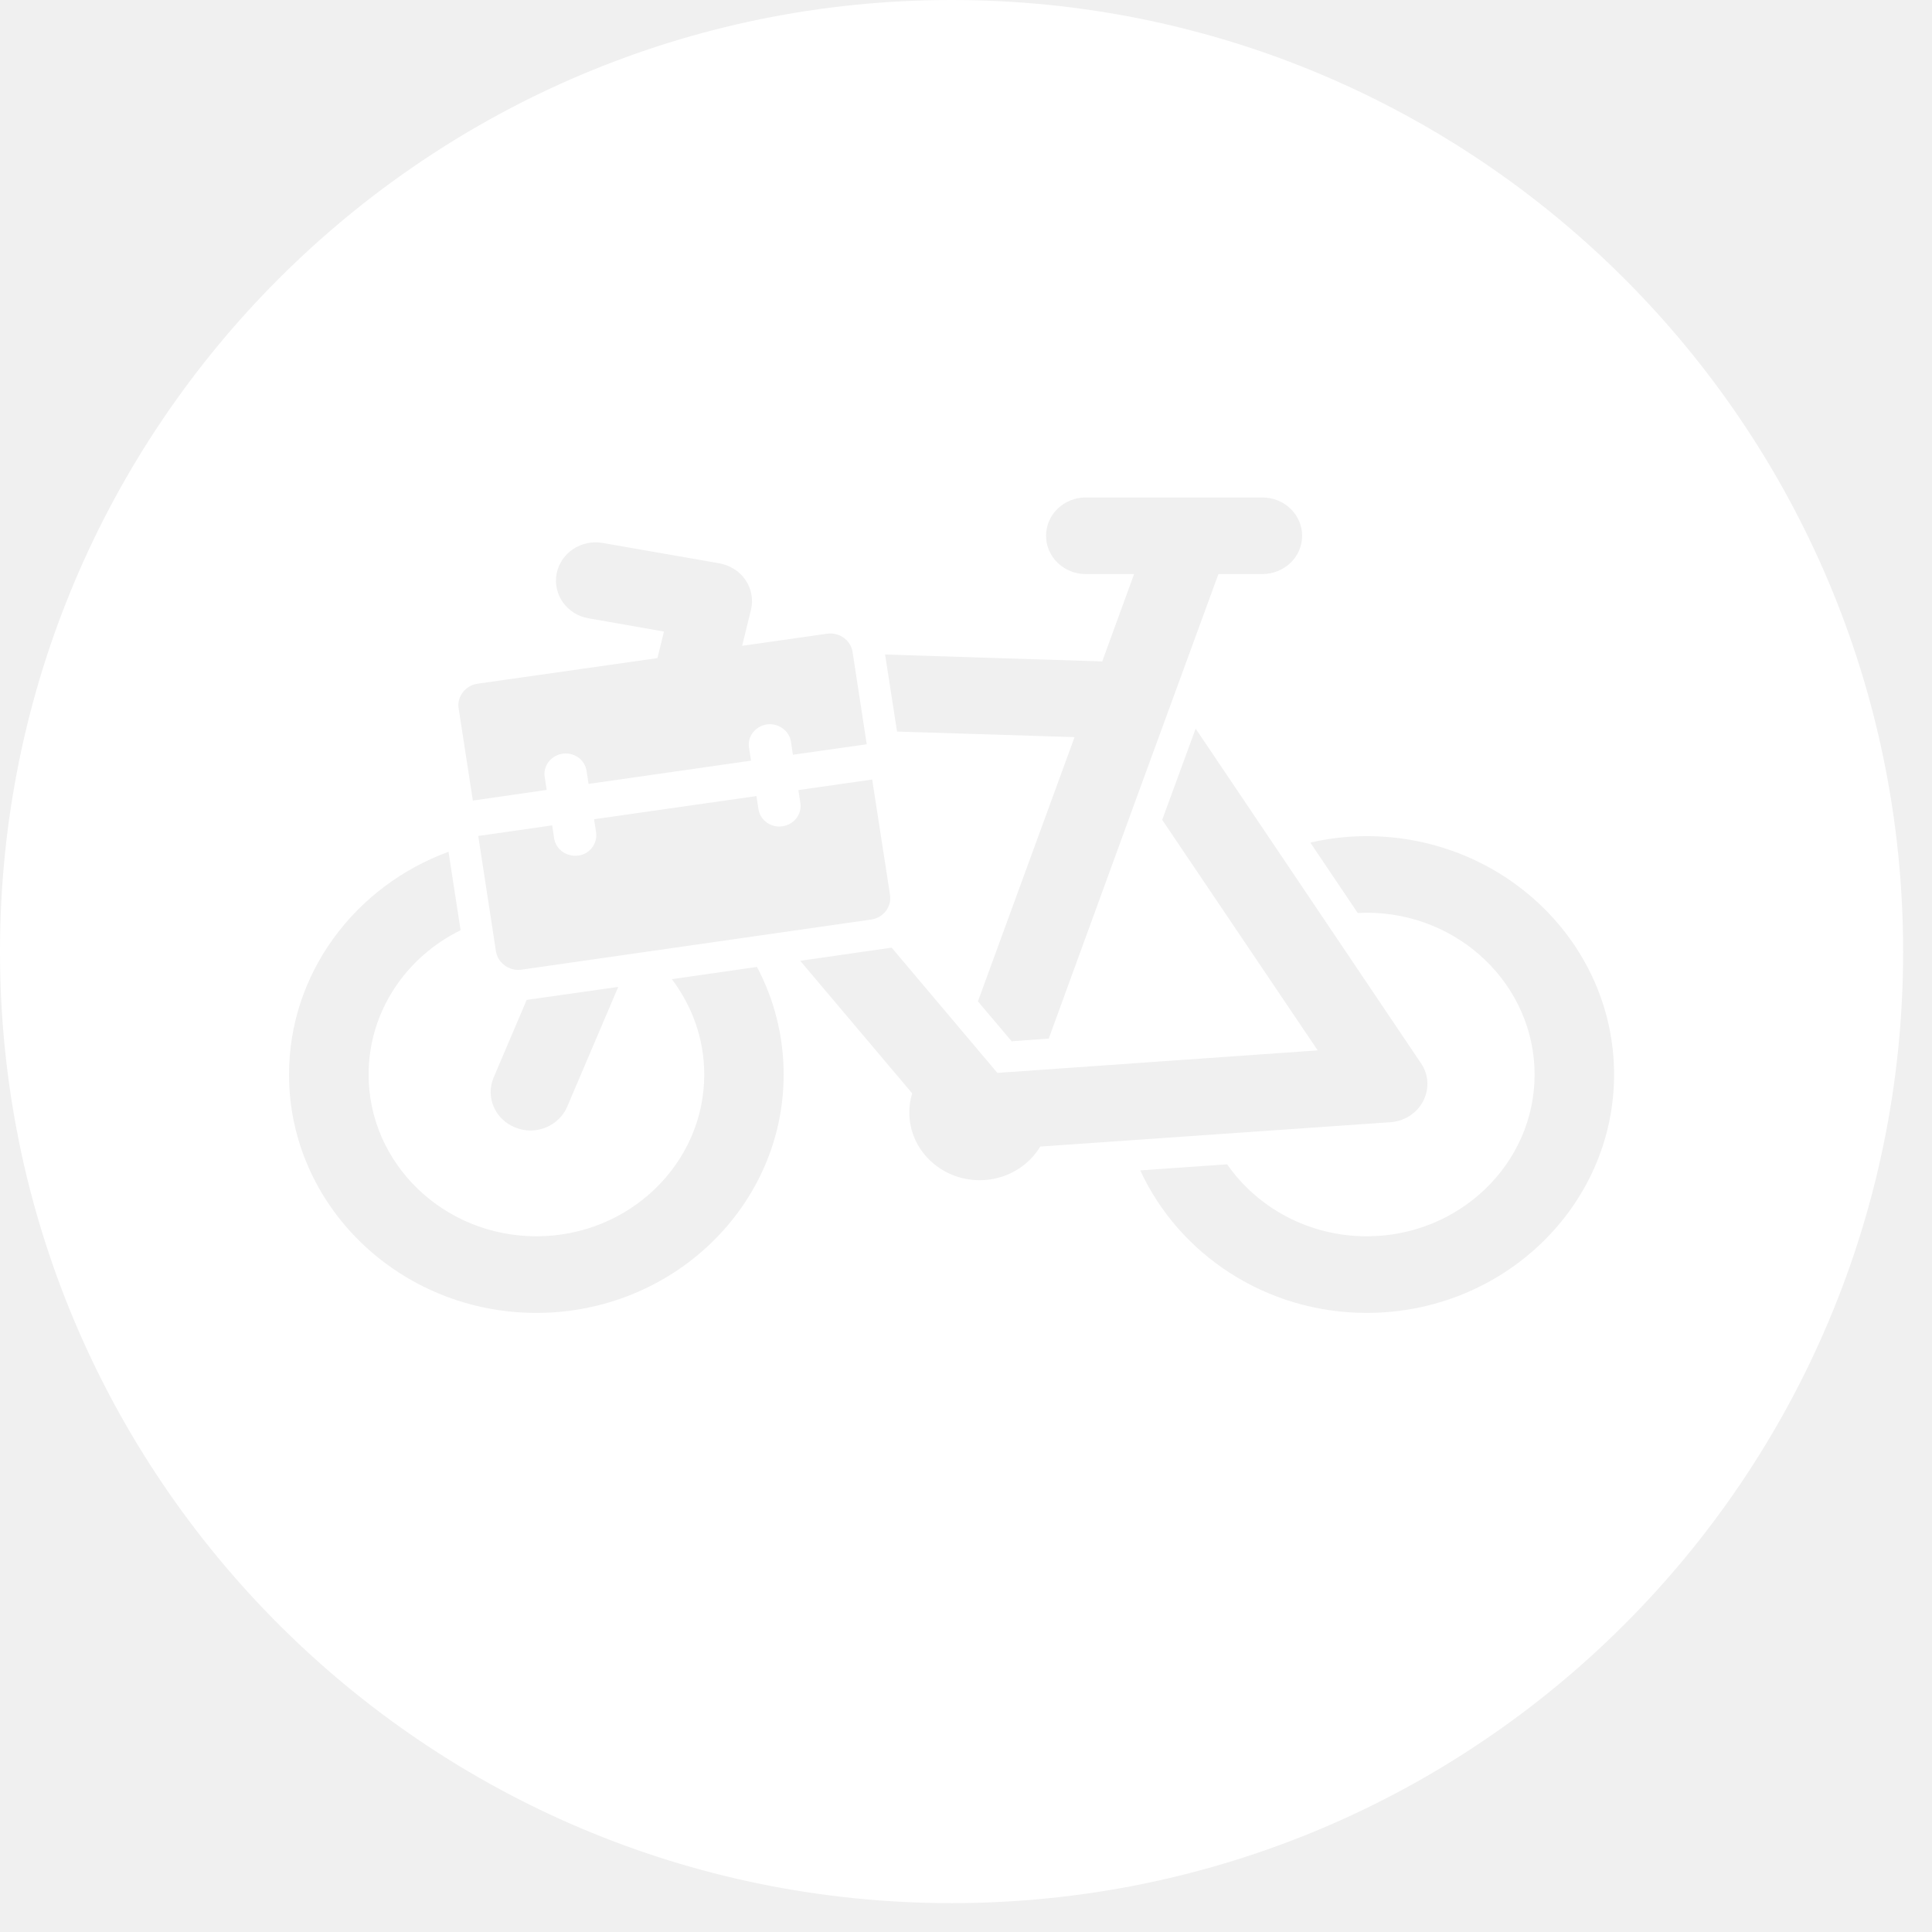
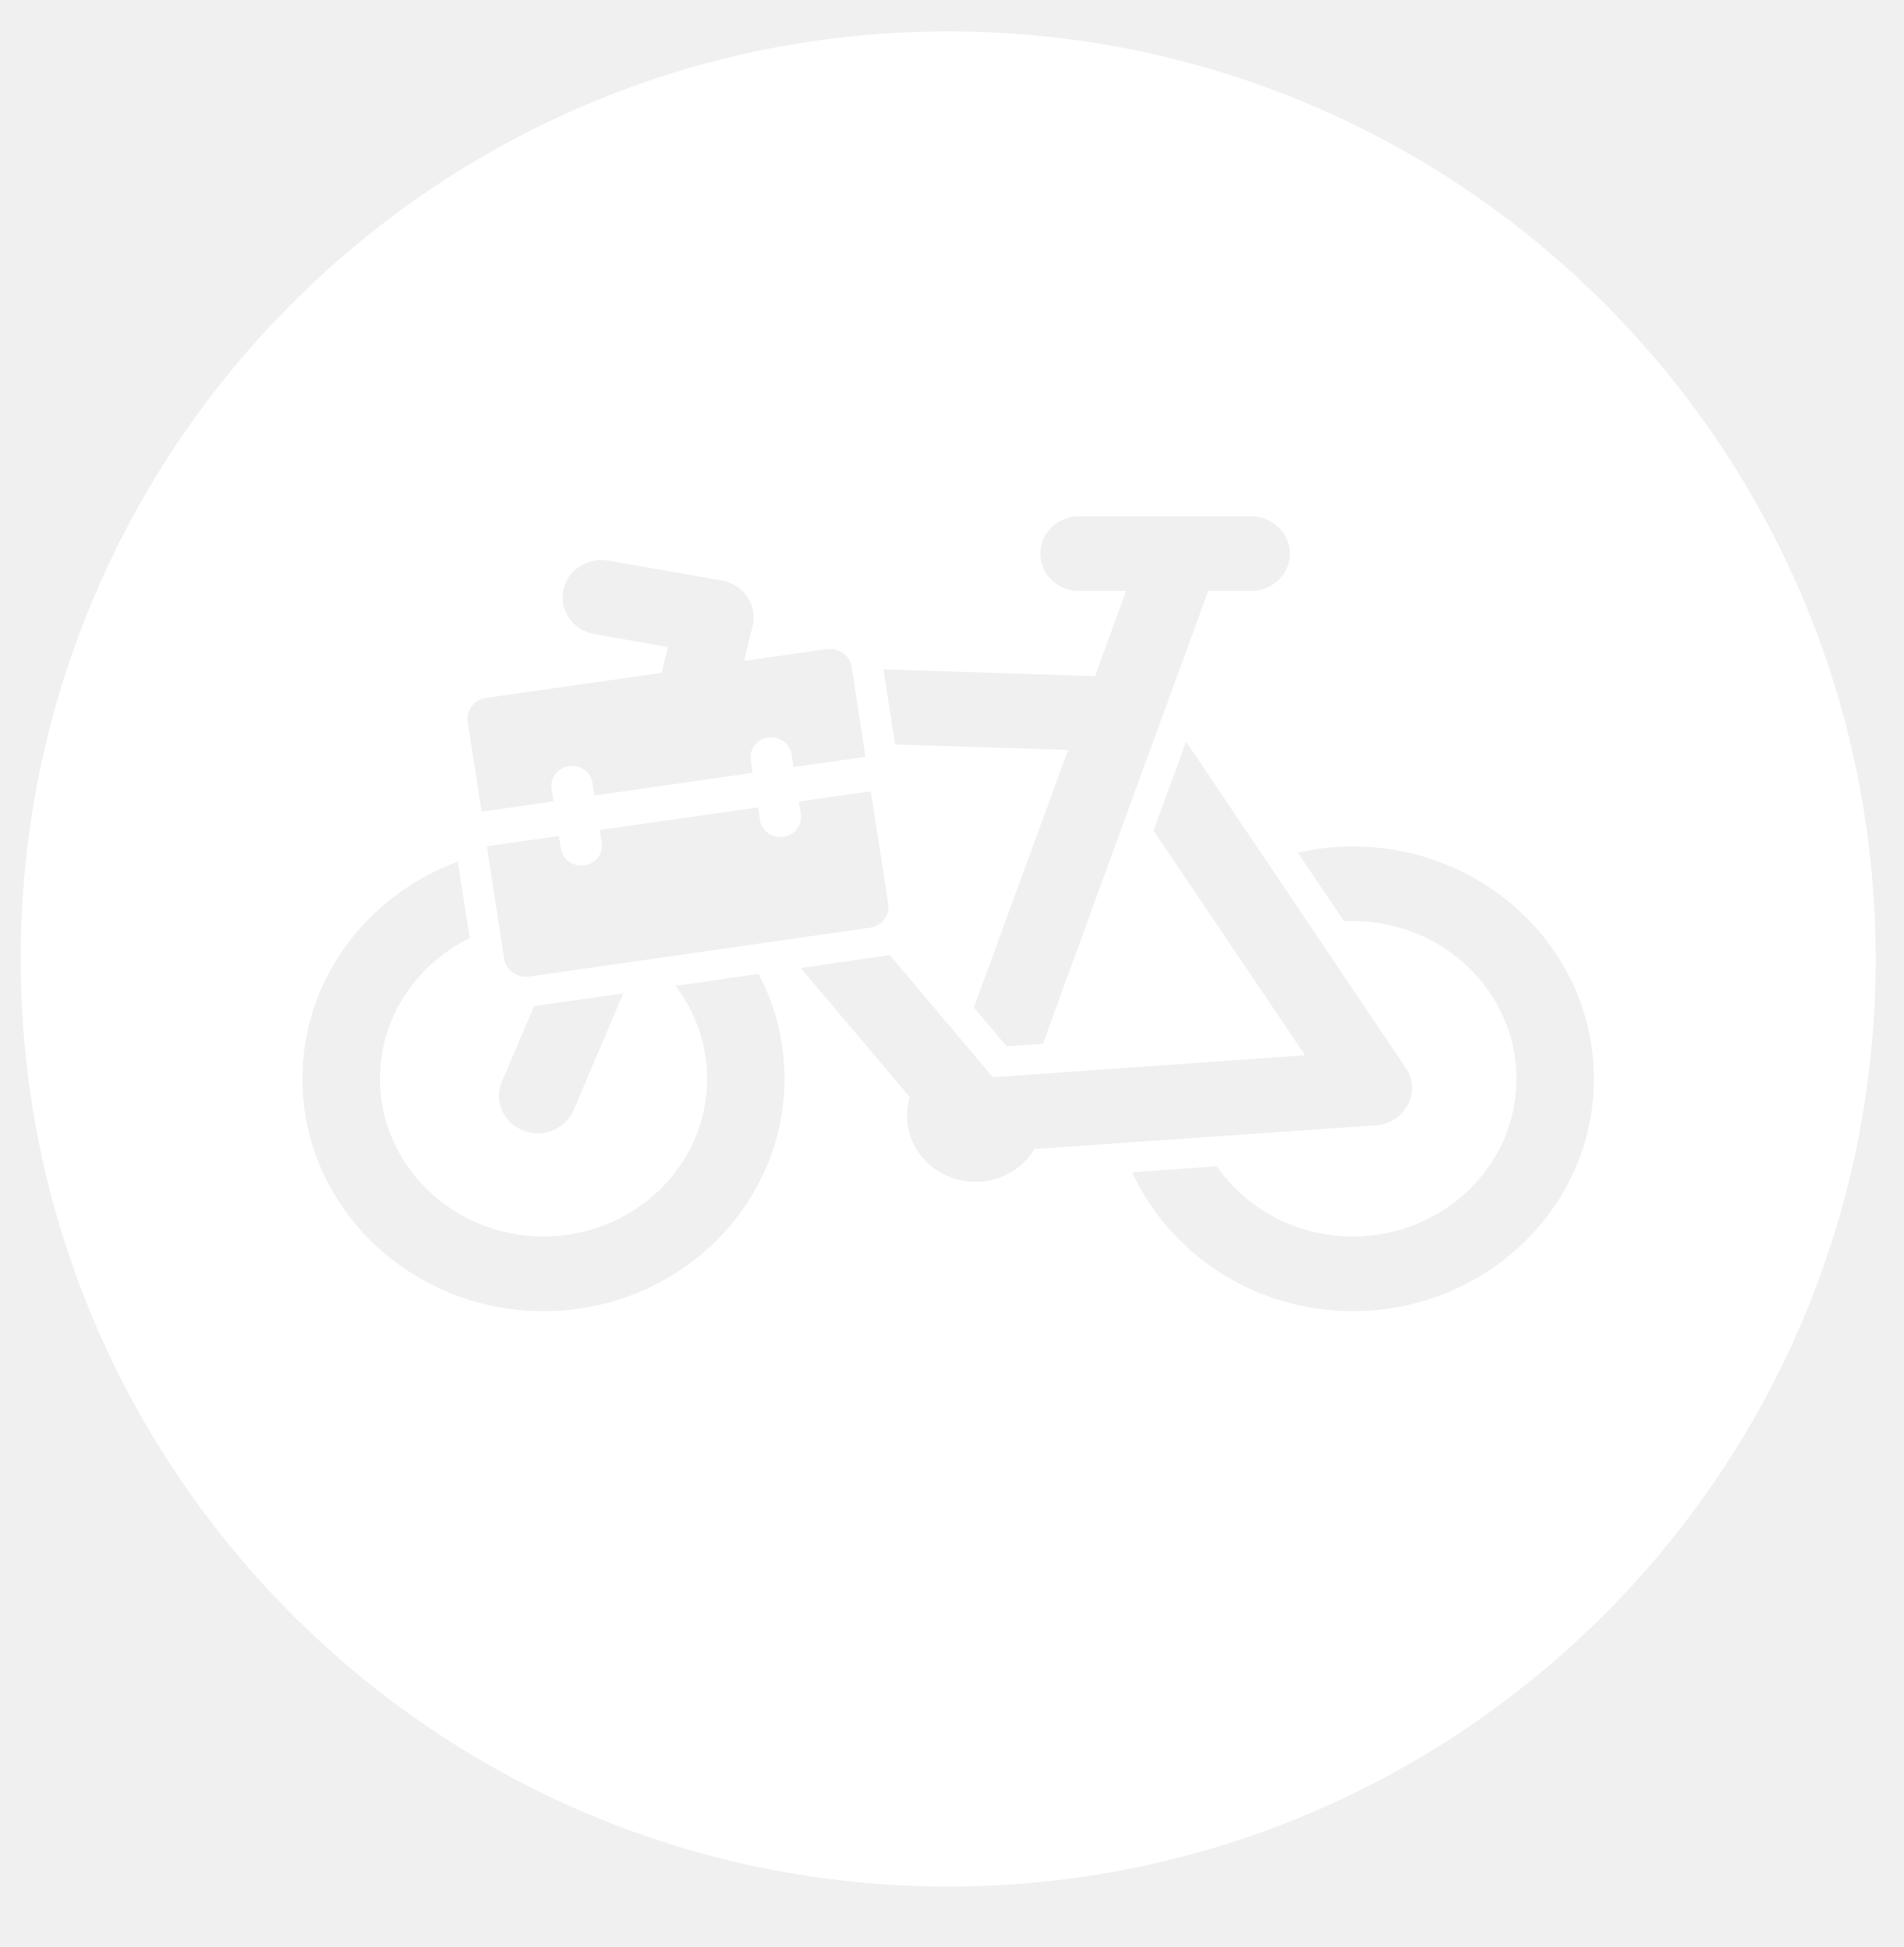
- <svg xmlns="http://www.w3.org/2000/svg" width="100%" height="100%" viewBox="0 0 52 52" version="1.1" xml:space="preserve" style="fill-rule:evenodd;clip-rule:evenodd;stroke-linejoin:round;stroke-miterlimit:1.414;">
-   <clipPath id="_clip1">
-     <rect id="dpnk_logo_cerne" x="0" y="0" width="51.223" height="51.223" />
-   </clipPath>
-   <g clip-path="url(#_clip1)">
-     <g id="Layer-1">
-       <path d="M36.785,35.337c-2.718,0 -5.057,-1.582 -6.095,-3.836l2.339,-0.163c0.811,1.167 2.194,1.937 3.756,1.937c2.492,0 4.519,-1.952 4.519,-4.353c0,-2.399 -2.027,-4.356 -4.519,-4.356c-0.079,0 -0.161,0.008 -0.241,0.008l-1.276,-1.895c0.485,-0.113 0.994,-0.174 1.517,-0.174c3.674,0 6.658,2.879 6.658,6.417c0,3.537 -2.984,6.415 -6.658,6.415m-10.417,-3.572c-1.047,0 -1.894,-0.817 -1.894,-1.825c0,-0.177 0.029,-0.349 0.077,-0.513l-3.013,-3.567l2.461,-0.354l2.845,3.371l8.622,-0.606l-4.185,-6.205l0.9,-2.455l6.065,9.007c0.208,0.302 0.229,0.688 0.06,1.016c-0.167,0.325 -0.5,0.542 -0.879,0.57l-9.428,0.656c-0.33,0.544 -0.936,0.905 -1.631,0.905m-11.931,3.572c-3.671,0 -6.658,-2.878 -6.658,-6.415c0,-2.736 1.786,-5.078 4.293,-5.996l0.325,2.111c-1.468,0.721 -2.476,2.187 -2.476,3.885c0,2.4 2.025,4.353 4.516,4.353c2.492,0 4.518,-1.953 4.518,-4.353c0,-0.96 -0.326,-1.845 -0.873,-2.568l2.292,-0.329c0.461,0.871 0.718,1.854 0.718,2.897c0,3.537 -2.985,6.415 -6.655,6.415m-1.583,-16.935l4.841,-0.689l0.176,-0.714l-2.03,-0.357c-0.581,-0.1 -0.965,-0.637 -0.86,-1.199c0.106,-0.558 0.662,-0.932 1.243,-0.829l3.138,0.548c0.289,0.054 0.545,0.212 0.705,0.451c0.159,0.237 0.212,0.528 0.145,0.804l-0.238,0.965l2.286,-0.325c0.33,-0.047 0.639,0.174 0.687,0.492l0.381,2.483l-1.987,0.282l-0.052,-0.353c-0.048,-0.297 -0.339,-0.505 -0.648,-0.464c-0.313,0.049 -0.529,0.327 -0.482,0.623l0.055,0.353l-4.372,0.626l-0.054,-0.349c-0.045,-0.303 -0.334,-0.508 -0.647,-0.464c-0.311,0.047 -0.527,0.327 -0.481,0.625l0.054,0.35l-1.987,0.286l-0.383,-2.482c-0.05,-0.315 0.18,-0.615 0.51,-0.663m3.786,8.161l-1.374,3.224c-0.17,0.395 -0.568,0.641 -0.991,0.641c-0.135,0 -0.274,-0.028 -0.404,-0.081c-0.549,-0.214 -0.808,-0.82 -0.584,-1.348l0.889,-2.087l2.464,-0.349Zm7.315,-2.474c0.049,0.316 -0.18,0.617 -0.51,0.661l-9.405,1.348c-0.328,0.05 -0.641,-0.177 -0.691,-0.492l-0.477,-3.106l1.99,-0.285l0.053,0.35c0.043,0.27 0.285,0.467 0.563,0.467l0.087,-0.004c0.31,-0.042 0.523,-0.325 0.479,-0.626l-0.055,-0.352l4.372,-0.624l0.052,0.35c0.042,0.273 0.286,0.471 0.566,0.471l0.083,-0.008c0.31,-0.045 0.526,-0.324 0.48,-0.624l-0.054,-0.35l1.987,-0.284l0.48,3.108Zm5.712,-6.287l0.857,-2.351l-1.3,0c-0.592,0 -1.069,-0.461 -1.069,-1.029c0,-0.572 0.477,-1.033 1.069,-1.033l4.751,0c0.592,0 1.072,0.461 1.072,1.033c0,0.568 -0.48,1.029 -1.072,1.029l-1.181,0l-1.204,3.291l-0.897,2.45l-2.466,6.762l-0.998,0.072l-0.908,-1.074l2.601,-7.112l-4.778,-0.15l-0.322,-2.074l5.845,0.186Zm-4.056,-17.802c-14.143,0 -25.611,11.469 -25.611,25.612c0,14.144 11.468,25.611 25.611,25.611c14.146,0 25.612,-11.467 25.612,-25.611c0,-14.143 -11.466,-25.612 -25.612,-25.612" style="fill:#fff;fill-rule:nonzero;" />
-     </g>
-   </g>
+ <svg xmlns="http://www.w3.org/2000/svg" width="100%" height="100%" viewBox="0 0 219 224" version="1.1" xml:space="preserve" style="fill-rule:evenodd;clip-rule:evenodd;stroke-linejoin:round;stroke-miterlimit:1.414;">
+   <rect id="Artboard1" x="0" y="0" width="218.196" height="223.605" style="fill:none;" />
+   <path id="Layer-1" d="M155.654,150.849c-11.325,0 -21.071,-6.592 -25.396,-15.984l9.746,-0.679c3.379,4.863 9.142,8.071 15.65,8.071c10.383,0 18.829,-8.133 18.829,-18.138c0,-9.995 -8.446,-18.15 -18.829,-18.15c-0.329,0 -0.671,0.034 -1.004,0.034l-5.317,-7.896c2.021,-0.471 4.142,-0.725 6.321,-0.725c15.308,0 27.742,11.996 27.742,26.737c0,14.738 -12.434,26.73 -27.742,26.73m-43.404,-14.884c-4.363,0 -7.892,-3.404 -7.892,-7.604c0,-0.737 0.121,-1.454 0.321,-2.137l-12.554,-14.863l10.254,-1.475l11.854,14.046l35.925,-2.525l-17.437,-25.854l3.75,-10.229l25.271,37.529c0.866,1.258 0.954,2.866 0.25,4.233c-0.696,1.354 -2.084,2.258 -3.663,2.375l-39.283,2.733c-1.375,2.267 -3.9,3.771 -6.796,3.771m-49.713,14.884c-15.295,0 -27.741,-11.992 -27.741,-26.73c0,-11.4 7.441,-21.158 17.887,-24.983l1.354,8.796c-6.116,3.004 -10.316,9.112 -10.316,16.187c0,10 8.437,18.138 18.816,18.138c10.384,0 18.825,-8.138 18.825,-18.138c0,-4 -1.358,-7.687 -3.637,-10.7l9.55,-1.37c1.921,3.629 2.992,7.725 2.992,12.07c0,14.738 -12.438,26.73 -27.73,26.73m-6.595,-70.563l20.17,-2.871l0.734,-2.975l-8.459,-1.487c-2.42,-0.417 -4.02,-2.654 -3.583,-4.996c0.442,-2.325 2.758,-3.883 5.179,-3.454l13.075,2.283c1.204,0.225 2.271,0.883 2.938,1.879c0.662,0.988 0.883,2.2 0.604,3.35l-0.992,4.021l9.525,-1.354c1.375,-0.196 2.663,0.725 2.863,2.05l1.587,10.346l-8.279,1.175l-0.217,-1.471c-0.2,-1.238 -1.412,-2.104 -2.7,-1.933c-1.304,0.204 -2.204,1.362 -2.008,2.595l0.229,1.471l-18.216,2.609l-0.225,-1.455c-0.188,-1.262 -1.392,-2.116 -2.696,-1.933c-1.296,0.196 -2.196,1.363 -2.004,2.604l0.225,1.459l-8.28,1.191l-1.595,-10.341c-0.209,-1.313 0.75,-2.563 2.125,-2.763m15.775,34.004l-5.725,13.434c-0.709,1.645 -2.367,2.67 -4.13,2.67c-0.562,0 -1.141,-0.116 -1.683,-0.337c-2.287,-0.892 -3.367,-3.417 -2.433,-5.617l3.704,-8.696l10.267,-1.454Zm30.479,-10.308c0.204,1.317 -0.75,2.571 -2.125,2.754l-39.188,5.617c-1.366,0.208 -2.671,-0.738 -2.879,-2.05l-1.987,-12.942l8.291,-1.187l0.221,1.458c0.179,1.125 1.188,1.946 2.346,1.946l0.362,-0.017c1.292,-0.175 2.18,-1.354 1.996,-2.608l-0.229,-1.467l18.217,-2.6l0.216,1.458c0.175,1.138 1.192,1.963 2.359,1.963l0.346,-0.033c1.291,-0.188 2.191,-1.35 2,-2.6l-0.225,-1.459l8.279,-1.183l2,12.95Zm23.8,-26.196l3.571,-9.796l-5.417,0c-2.467,0 -4.454,-1.921 -4.454,-4.287c0,-2.384 1.987,-4.304 4.454,-4.304l19.796,0c2.466,0 4.466,1.92 4.466,4.304c0,2.366 -2,4.287 -4.466,4.287l-4.921,0l-5.017,13.713l-3.737,10.208l-10.275,28.175l-4.159,0.3l-3.783,-4.475l10.838,-29.633l-19.909,-0.625l-1.341,-8.642l24.354,0.775Zm-16.9,-74.175c-58.929,0 -106.713,47.788 -106.713,106.717c0,58.933 47.784,106.712 106.713,106.712c58.941,0 106.716,-47.779 106.716,-106.712c0,-58.929 -47.775,-106.717 -106.716,-106.717" style="fill:#fff;fill-rule:nonzero;" />
</svg>
